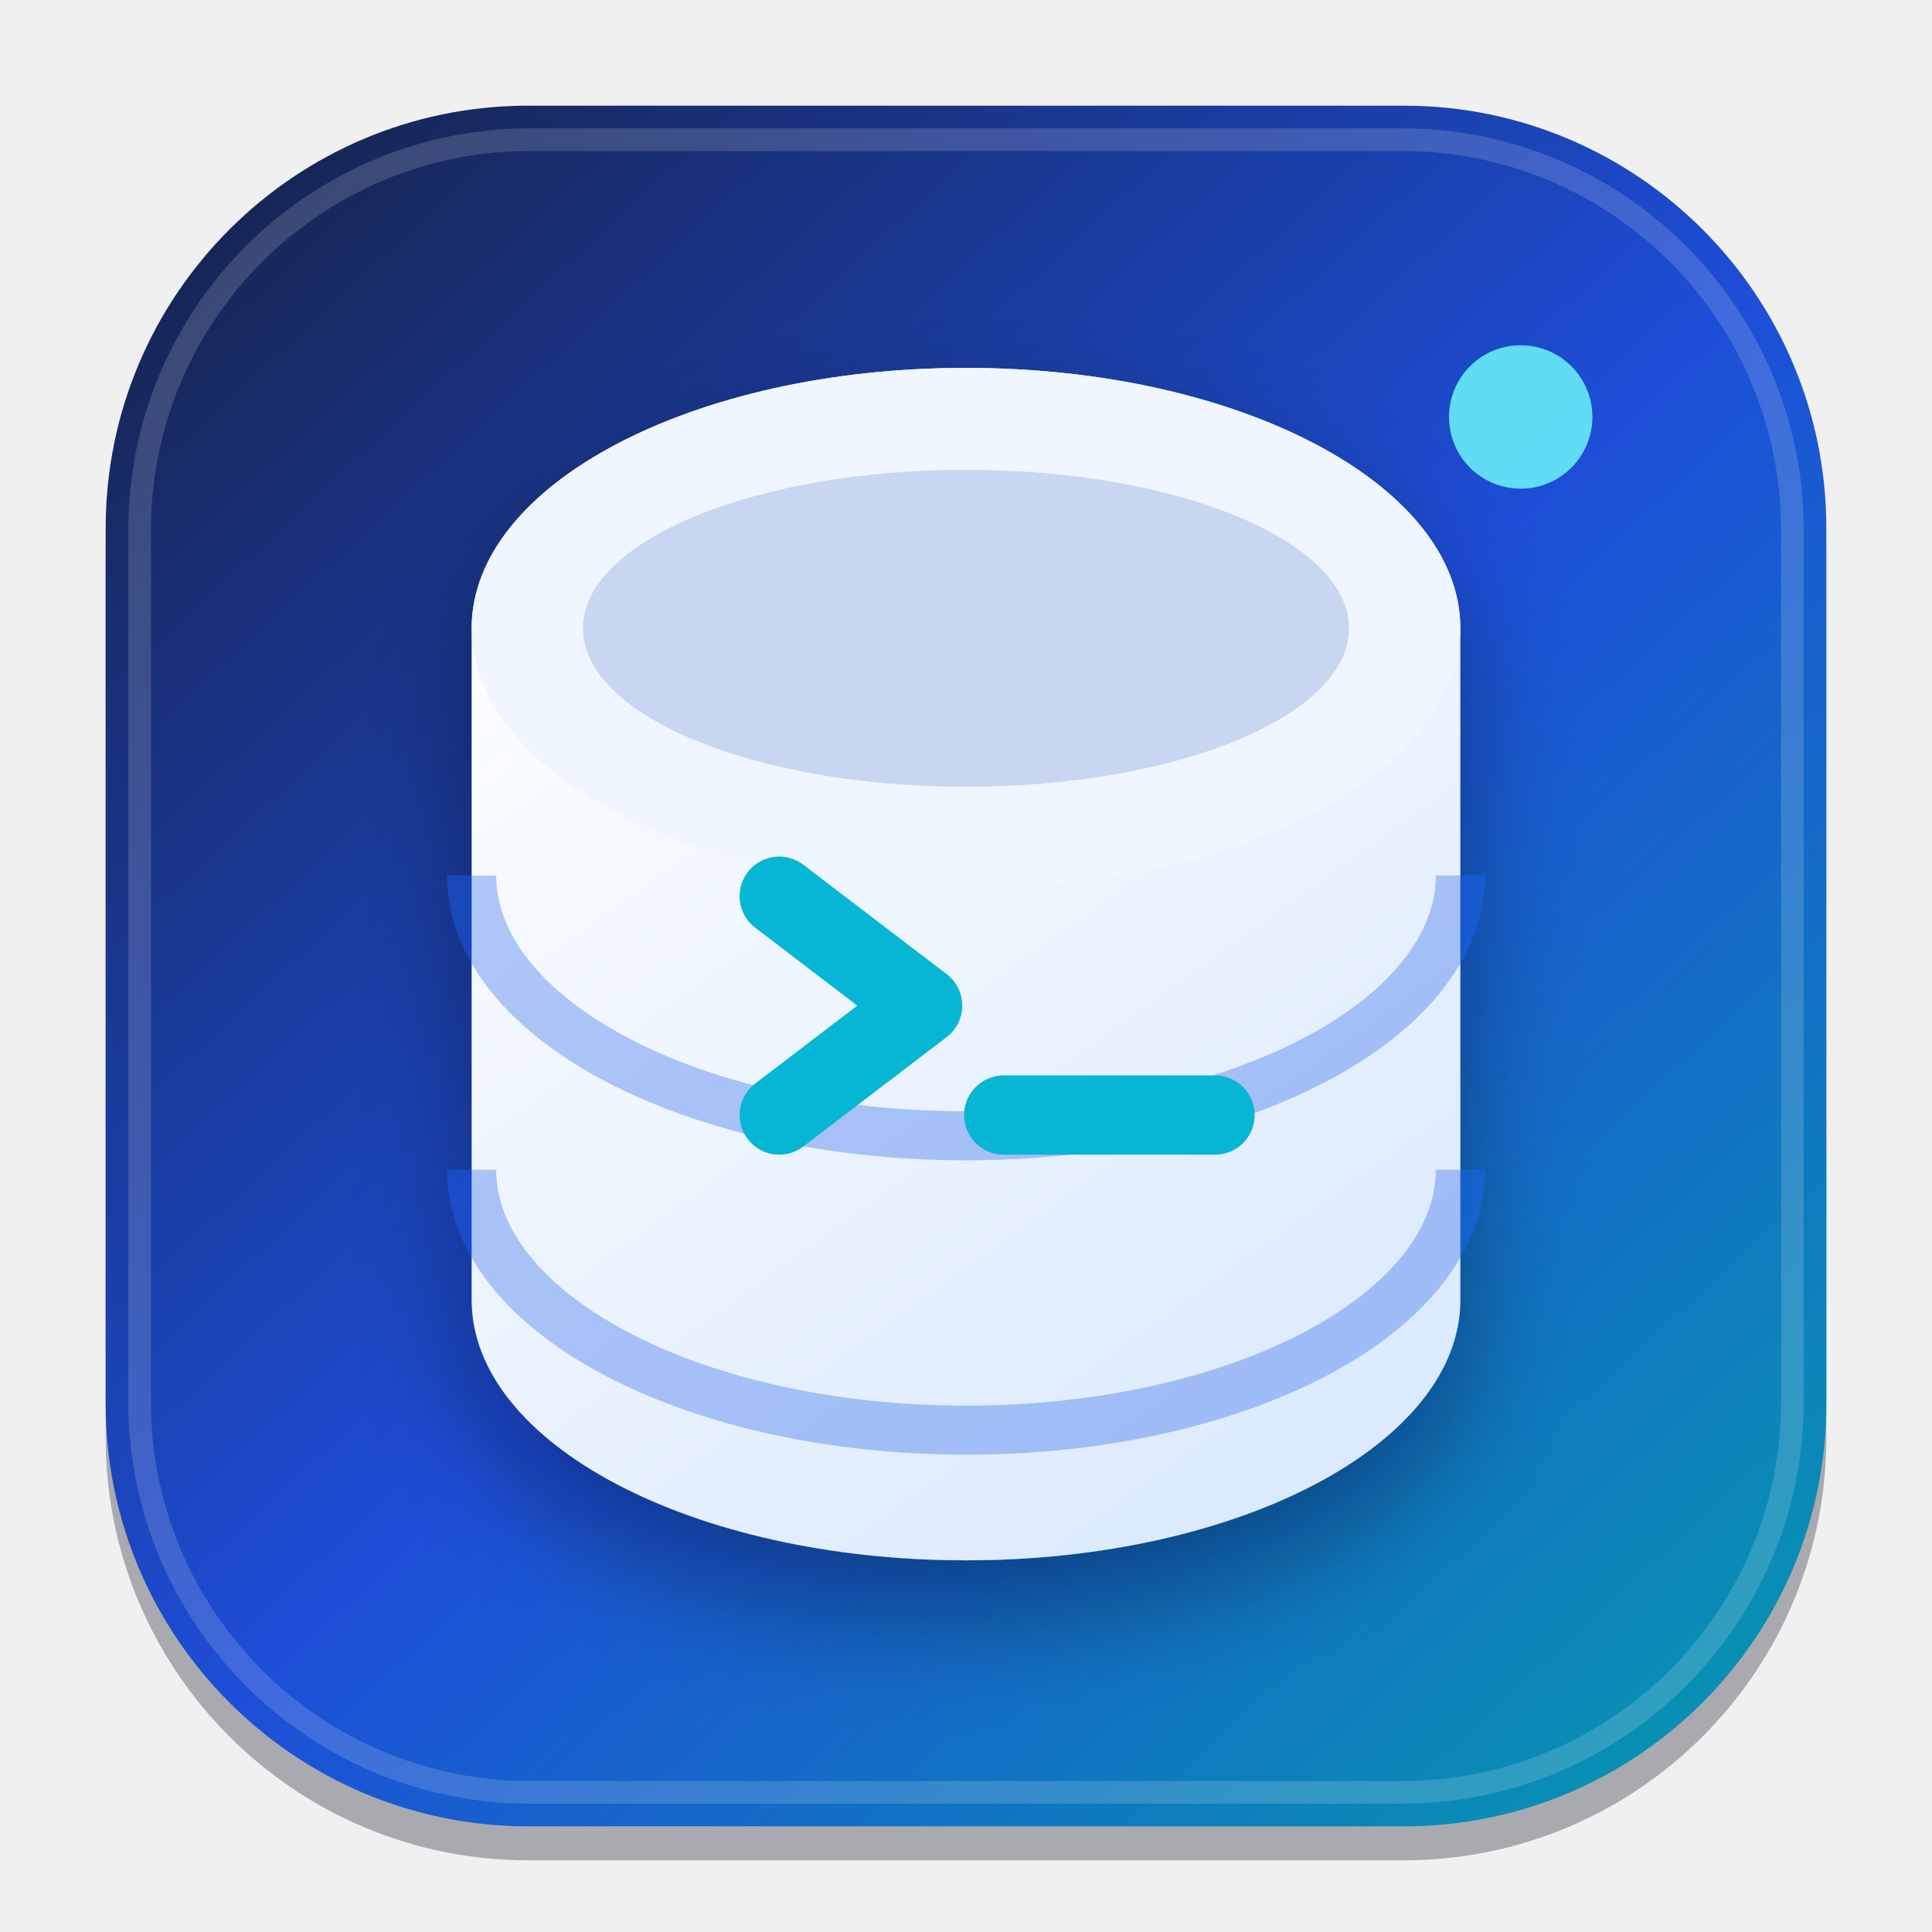
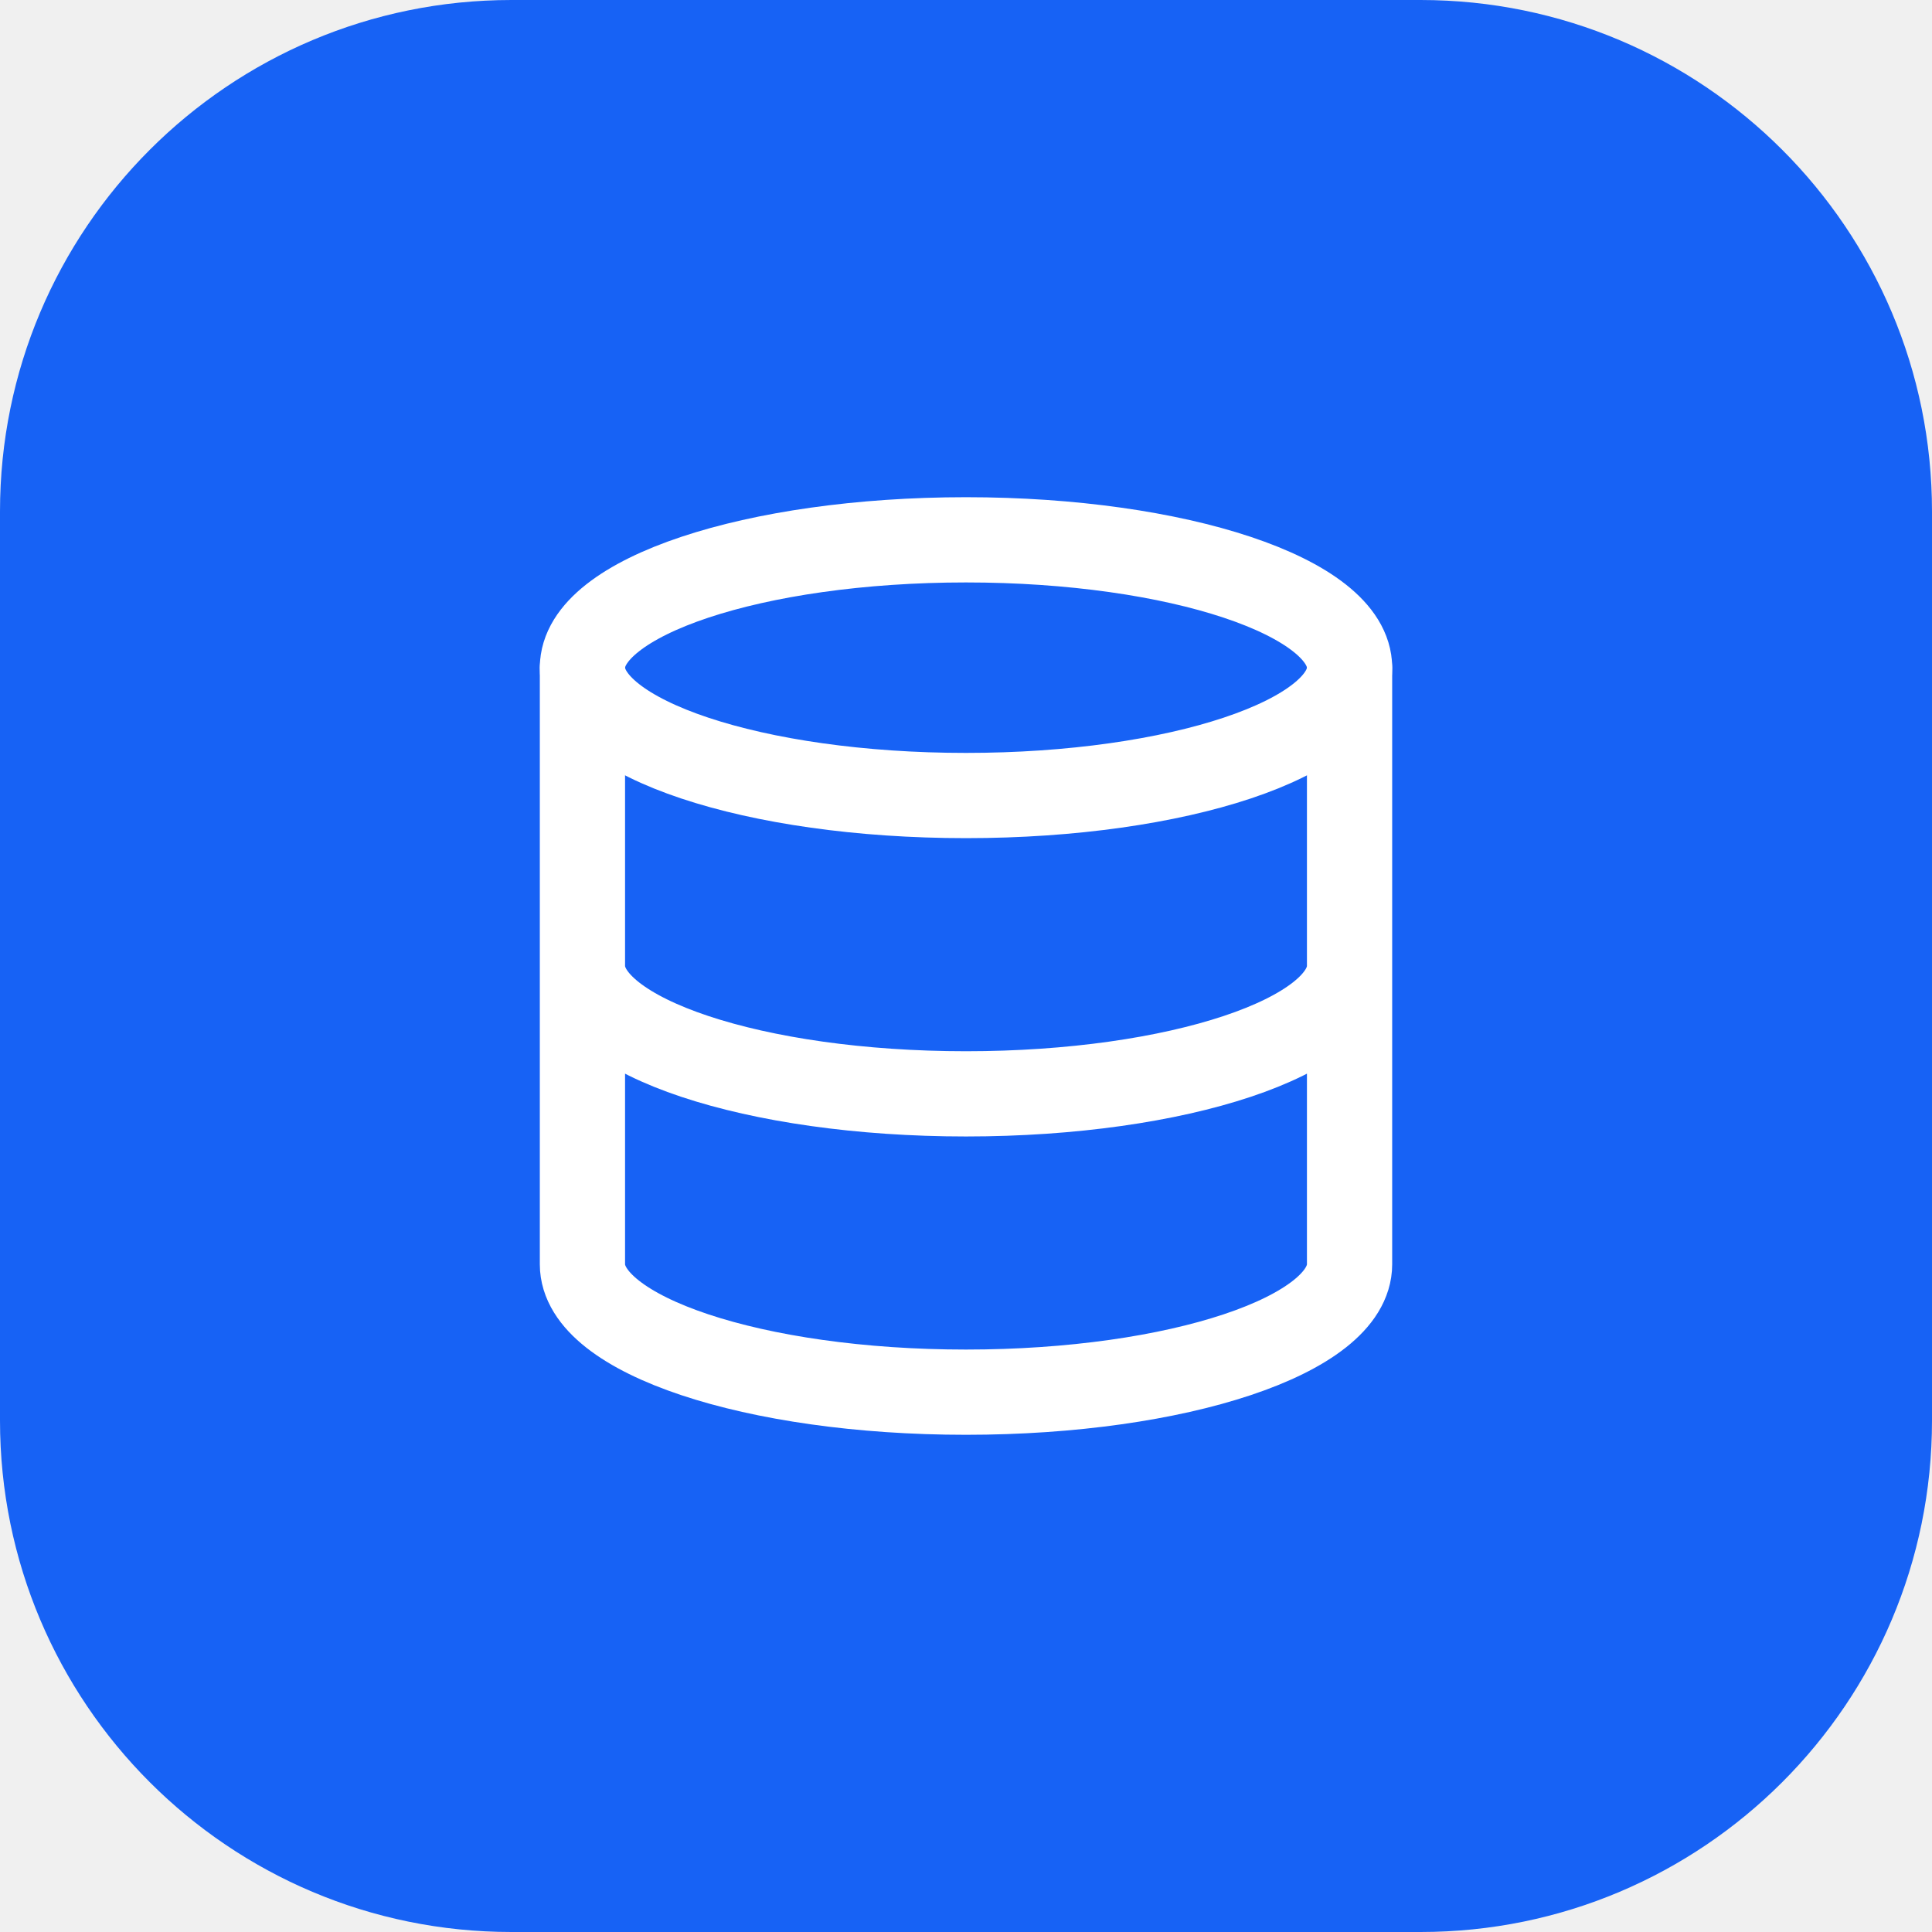
- <svg xmlns="http://www.w3.org/2000/svg" viewBox="0 0 1024 1024" role="img" aria-labelledby="title desc">
-   <defs>
-     <linearGradient id="bg" x1="128" y1="96" x2="896" y2="928" gradientUnits="userSpaceOnUse">
-       <stop offset="0" stop-color="#172554" />
-       <stop offset="0.52" stop-color="#1d4ed8" />
-       <stop offset="1" stop-color="#0891b2" />
-     </linearGradient>
-     <linearGradient id="db" x1="308" y1="230" x2="700" y2="778" gradientUnits="userSpaceOnUse">
-       <stop offset="0" stop-color="#ffffff" />
-       <stop offset="1" stop-color="#dbeafe" />
-     </linearGradient>
-     <filter id="shadow" x="-20%" y="-20%" width="140%" height="140%">
-       <feDropShadow dx="0" dy="28" stdDeviation="30" flood-color="#020617" flood-opacity=".38" />
-     </filter>
-   </defs>
-   <rect x="56" y="56" width="912" height="912" rx="224" fill="#020617" opacity=".3" transform="translate(0 18)" />
-   <rect x="56" y="56" width="912" height="912" rx="224" fill="url(#bg)" />
-   <rect x="74" y="74" width="876" height="876" rx="207" fill="none" stroke="#ffffff" stroke-opacity=".16" stroke-width="12" />
-   <g filter="url(#shadow)">
-     <path d="M250 333c0-76 117-138 262-138s262 62 262 138v356c0 76-117 138-262 138S250 765 250 689V333Z" fill="url(#db)" />
-     <ellipse cx="512" cy="333" rx="262" ry="138" fill="#eff6ff" />
-     <ellipse cx="512" cy="333" rx="203" ry="84" fill="#1e40af" opacity=".18" />
-     <path d="M250 464c0 76 117 138 262 138s262-62 262-138" fill="none" stroke="#2563eb" stroke-opacity=".34" stroke-width="26" />
-     <path d="M250 620c0 76 117 138 262 138s262-62 262-138" fill="none" stroke="#2563eb" stroke-opacity=".34" stroke-width="26" />
+ <svg xmlns="http://www.w3.org/2000/svg" viewBox="0 0 34 34" role="img" aria-labelledby="title">
+   <rect width="34" height="34" rx="9" fill="#1762f5" />
+   <g transform="translate(8 8) scale(.75)" fill="none" stroke="#fff" stroke-width="2" stroke-linecap="round" stroke-linejoin="round">
+     <ellipse cx="12" cy="5" rx="9" ry="3" />
+     <path d="M3 5v14a9 3 0 0 0 18 0V5M3 12a9 3 0 0 0 18 0" />
  </g>
-   <g fill="none" stroke="#06b6d4" stroke-width="42" stroke-linecap="round" stroke-linejoin="round">
-     <path d="m413 475 76 58-76 58" />
-     <path d="M532 591h112" />
-   </g>
-   <circle cx="806" cy="221" r="38" fill="#67e8f9" opacity=".92" />
</svg>
